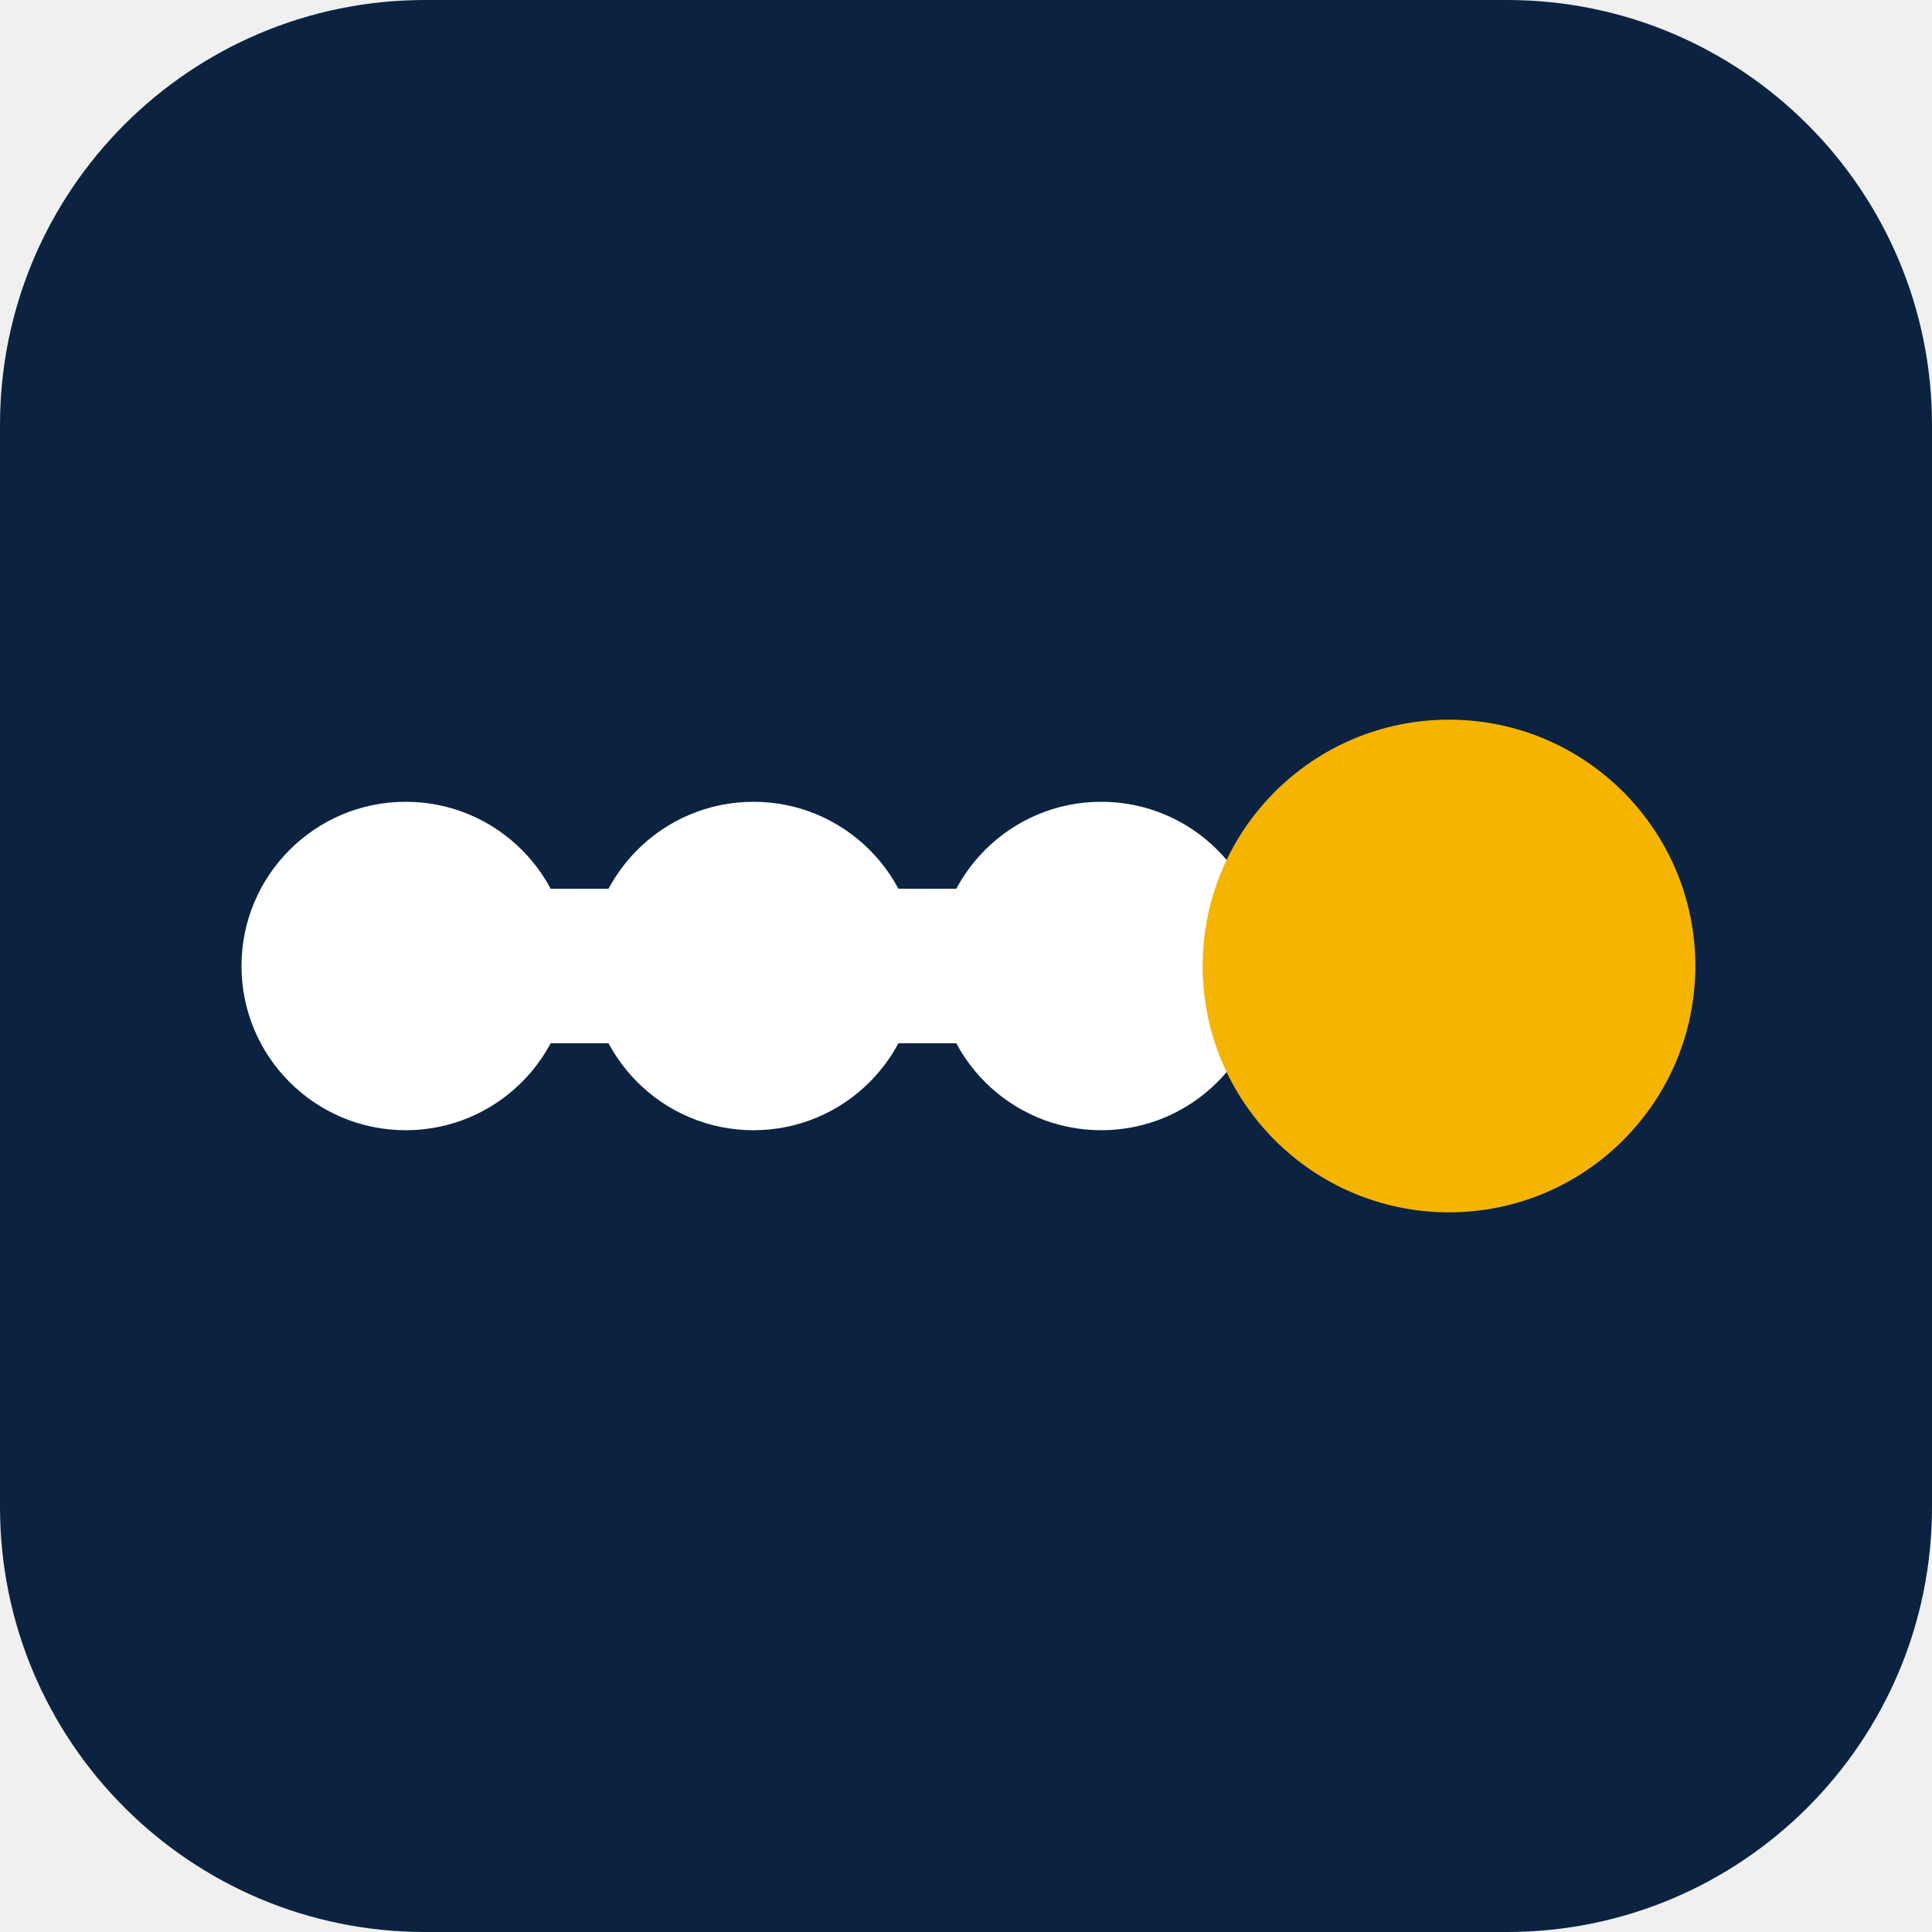
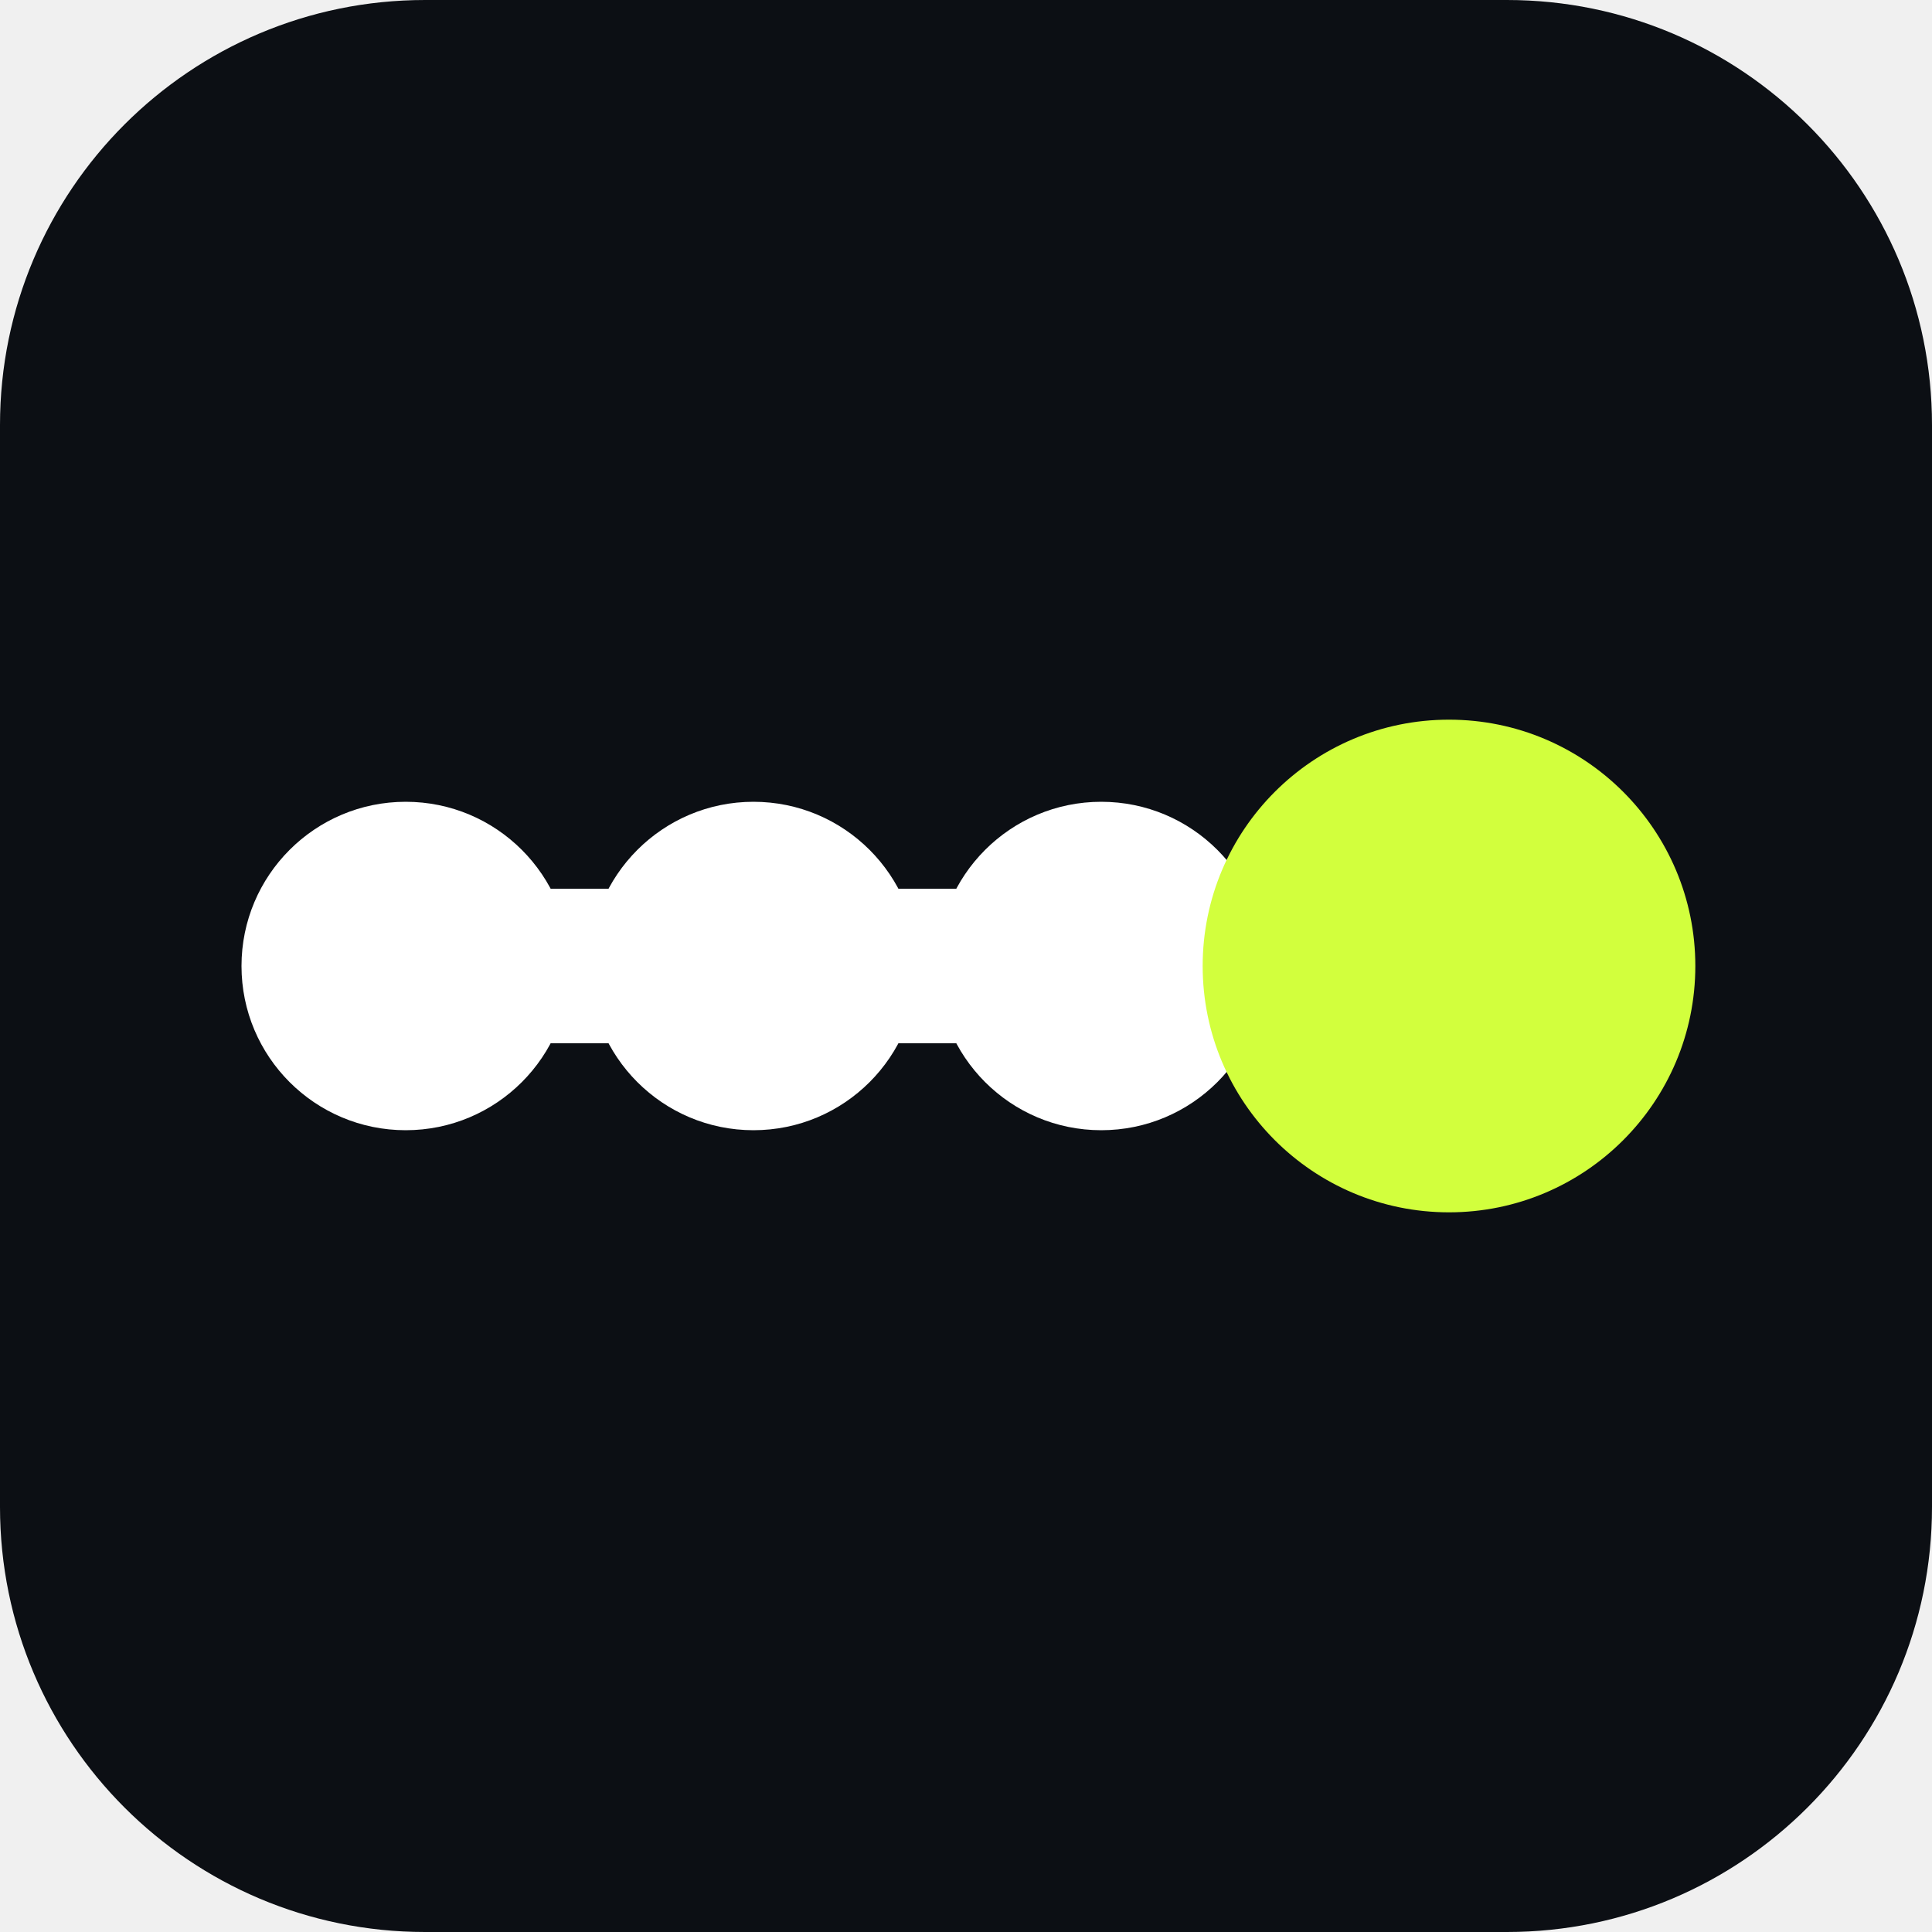
<svg xmlns="http://www.w3.org/2000/svg" width="100" height="100" viewBox="0 0 100 100" fill="none">
-   <rect width="100" height="100" rx="22" fill="#0B2341" />
+   <rect width="100" height="100" rx="22" fill="#0C0F14" />
  <rect x="21" y="46" width="54" height="8" rx="4" fill="#FFFFFF" />
  <circle cx="21" cy="50" r="8.5" fill="#FFFFFF" />
  <circle cx="39" cy="50" r="8.5" fill="#FFFFFF" />
  <circle cx="57" cy="50" r="8.5" fill="#FFFFFF" />
-   <circle cx="75" cy="50" r="12.75" fill="#F4B400" />
+   <circle cx="75" cy="50" r="12.75" fill="#D2FF3D" />
</svg>
